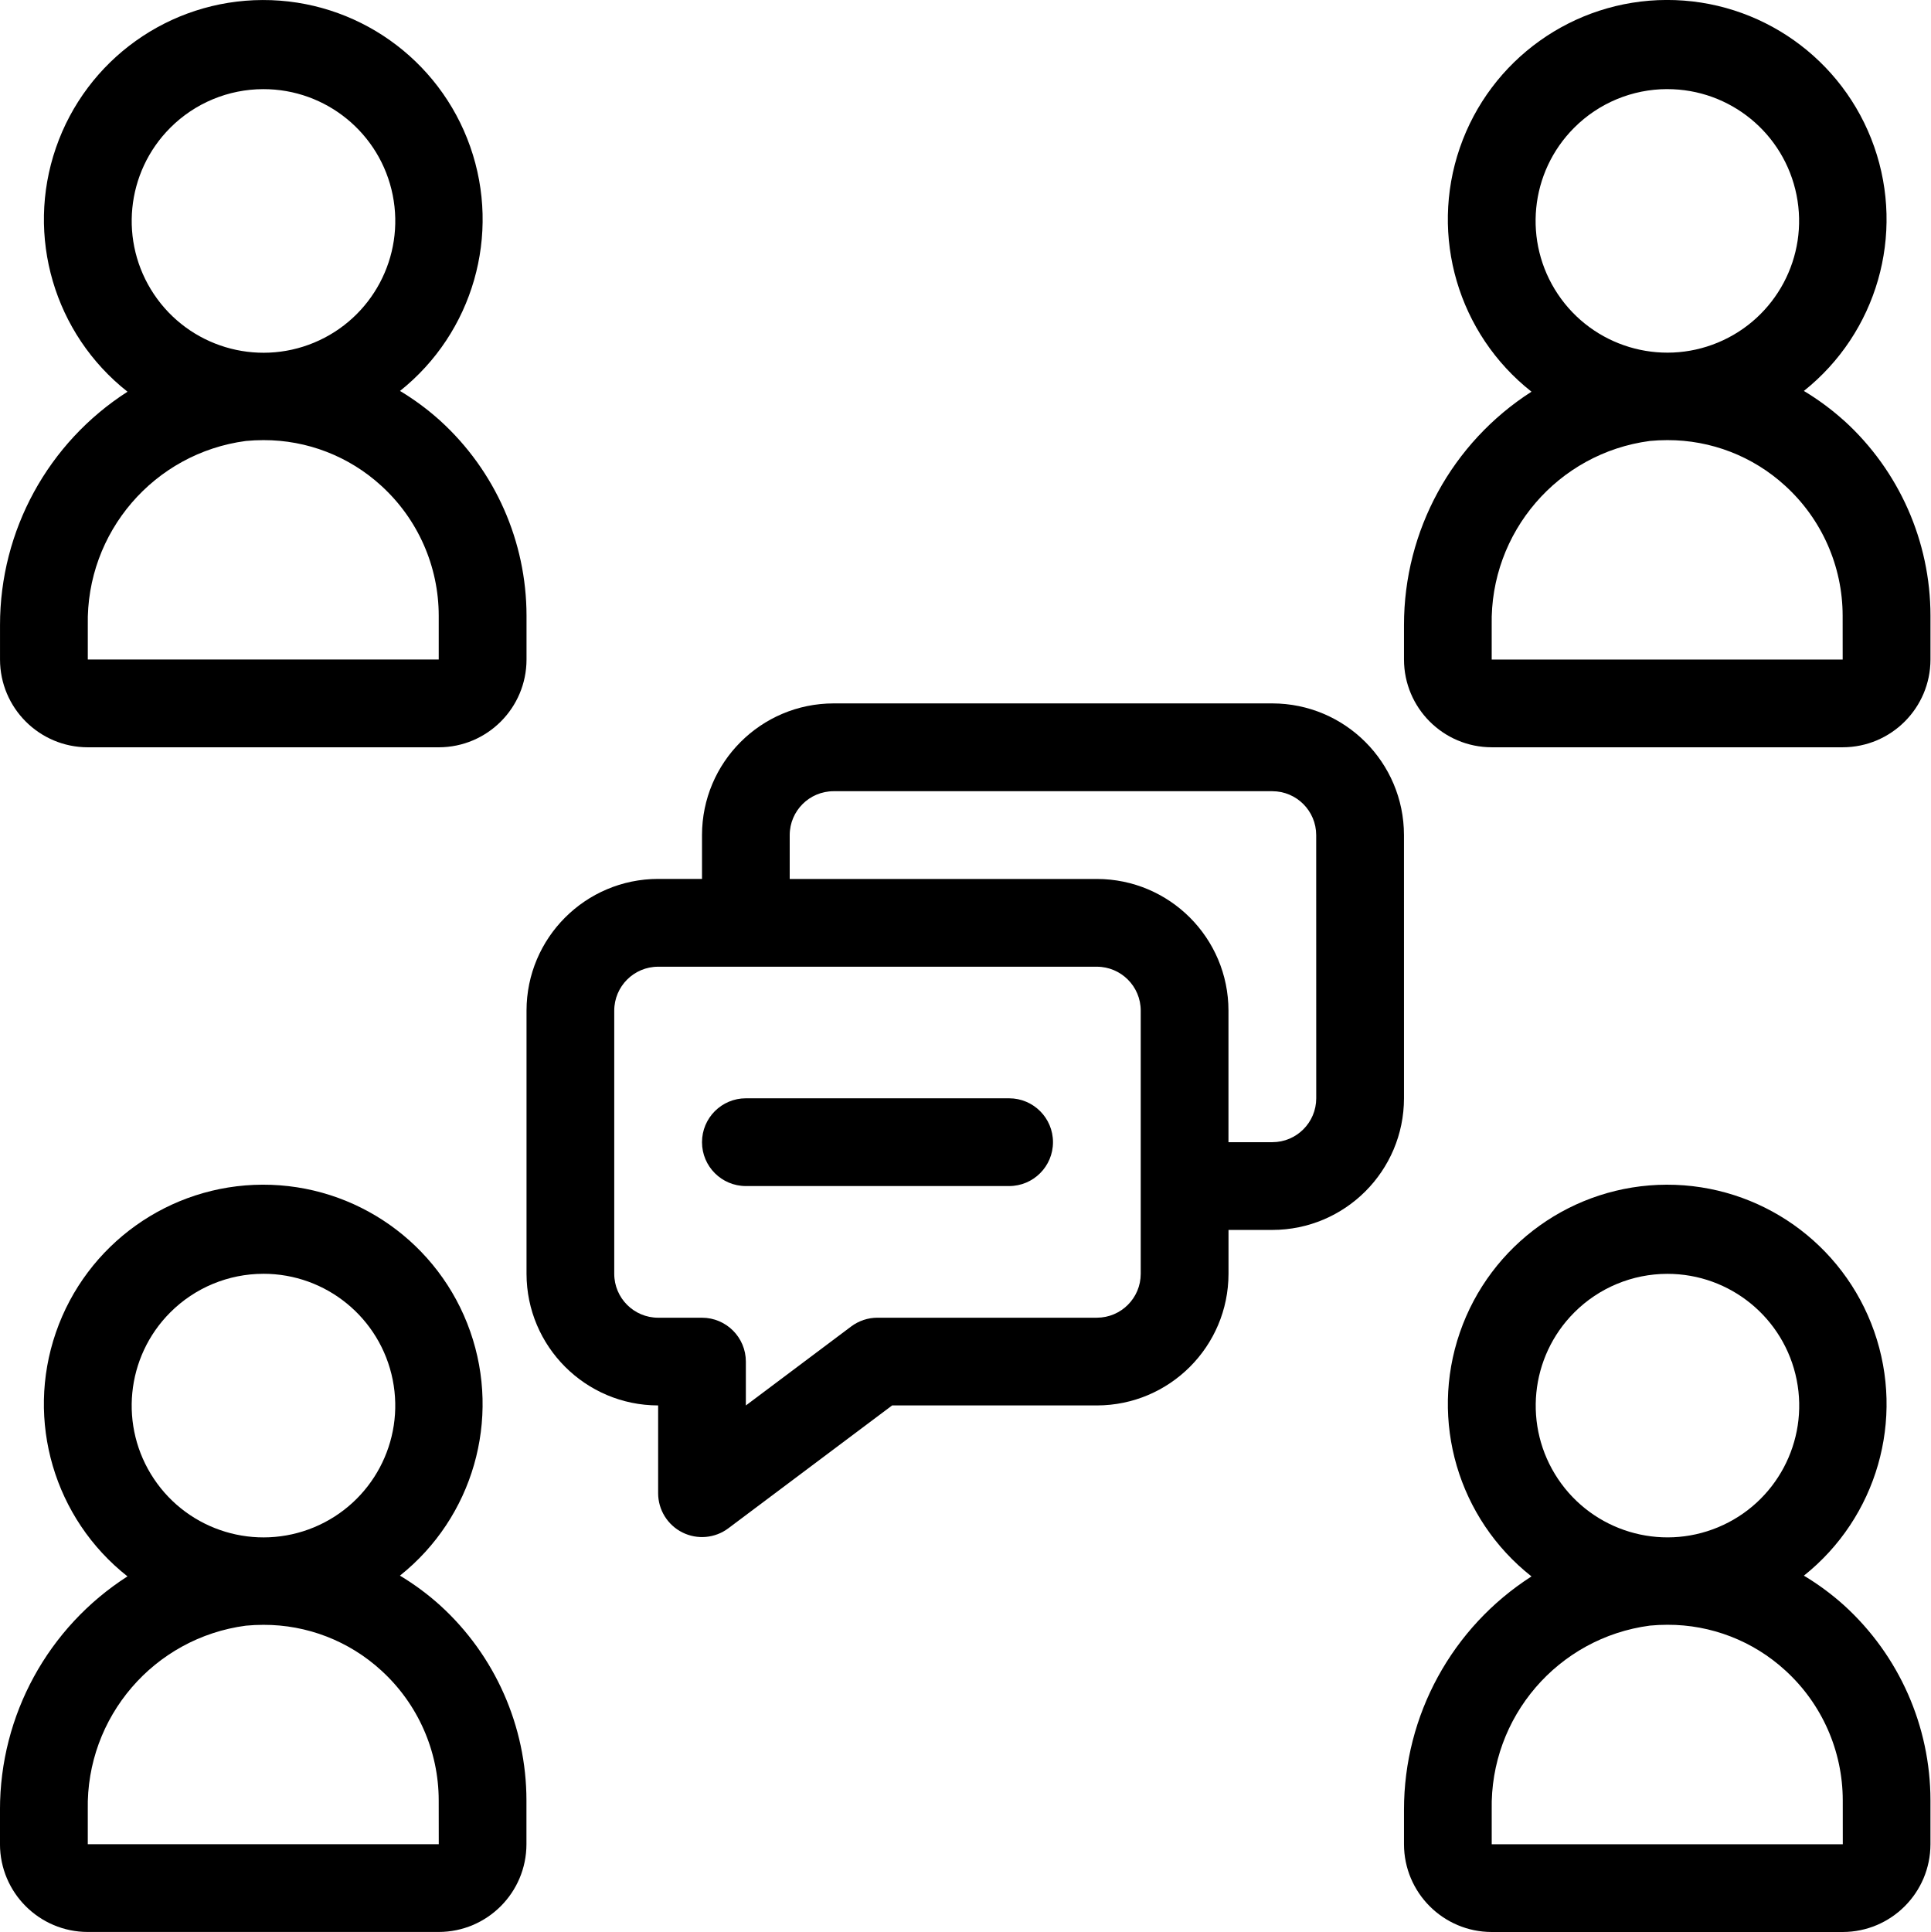
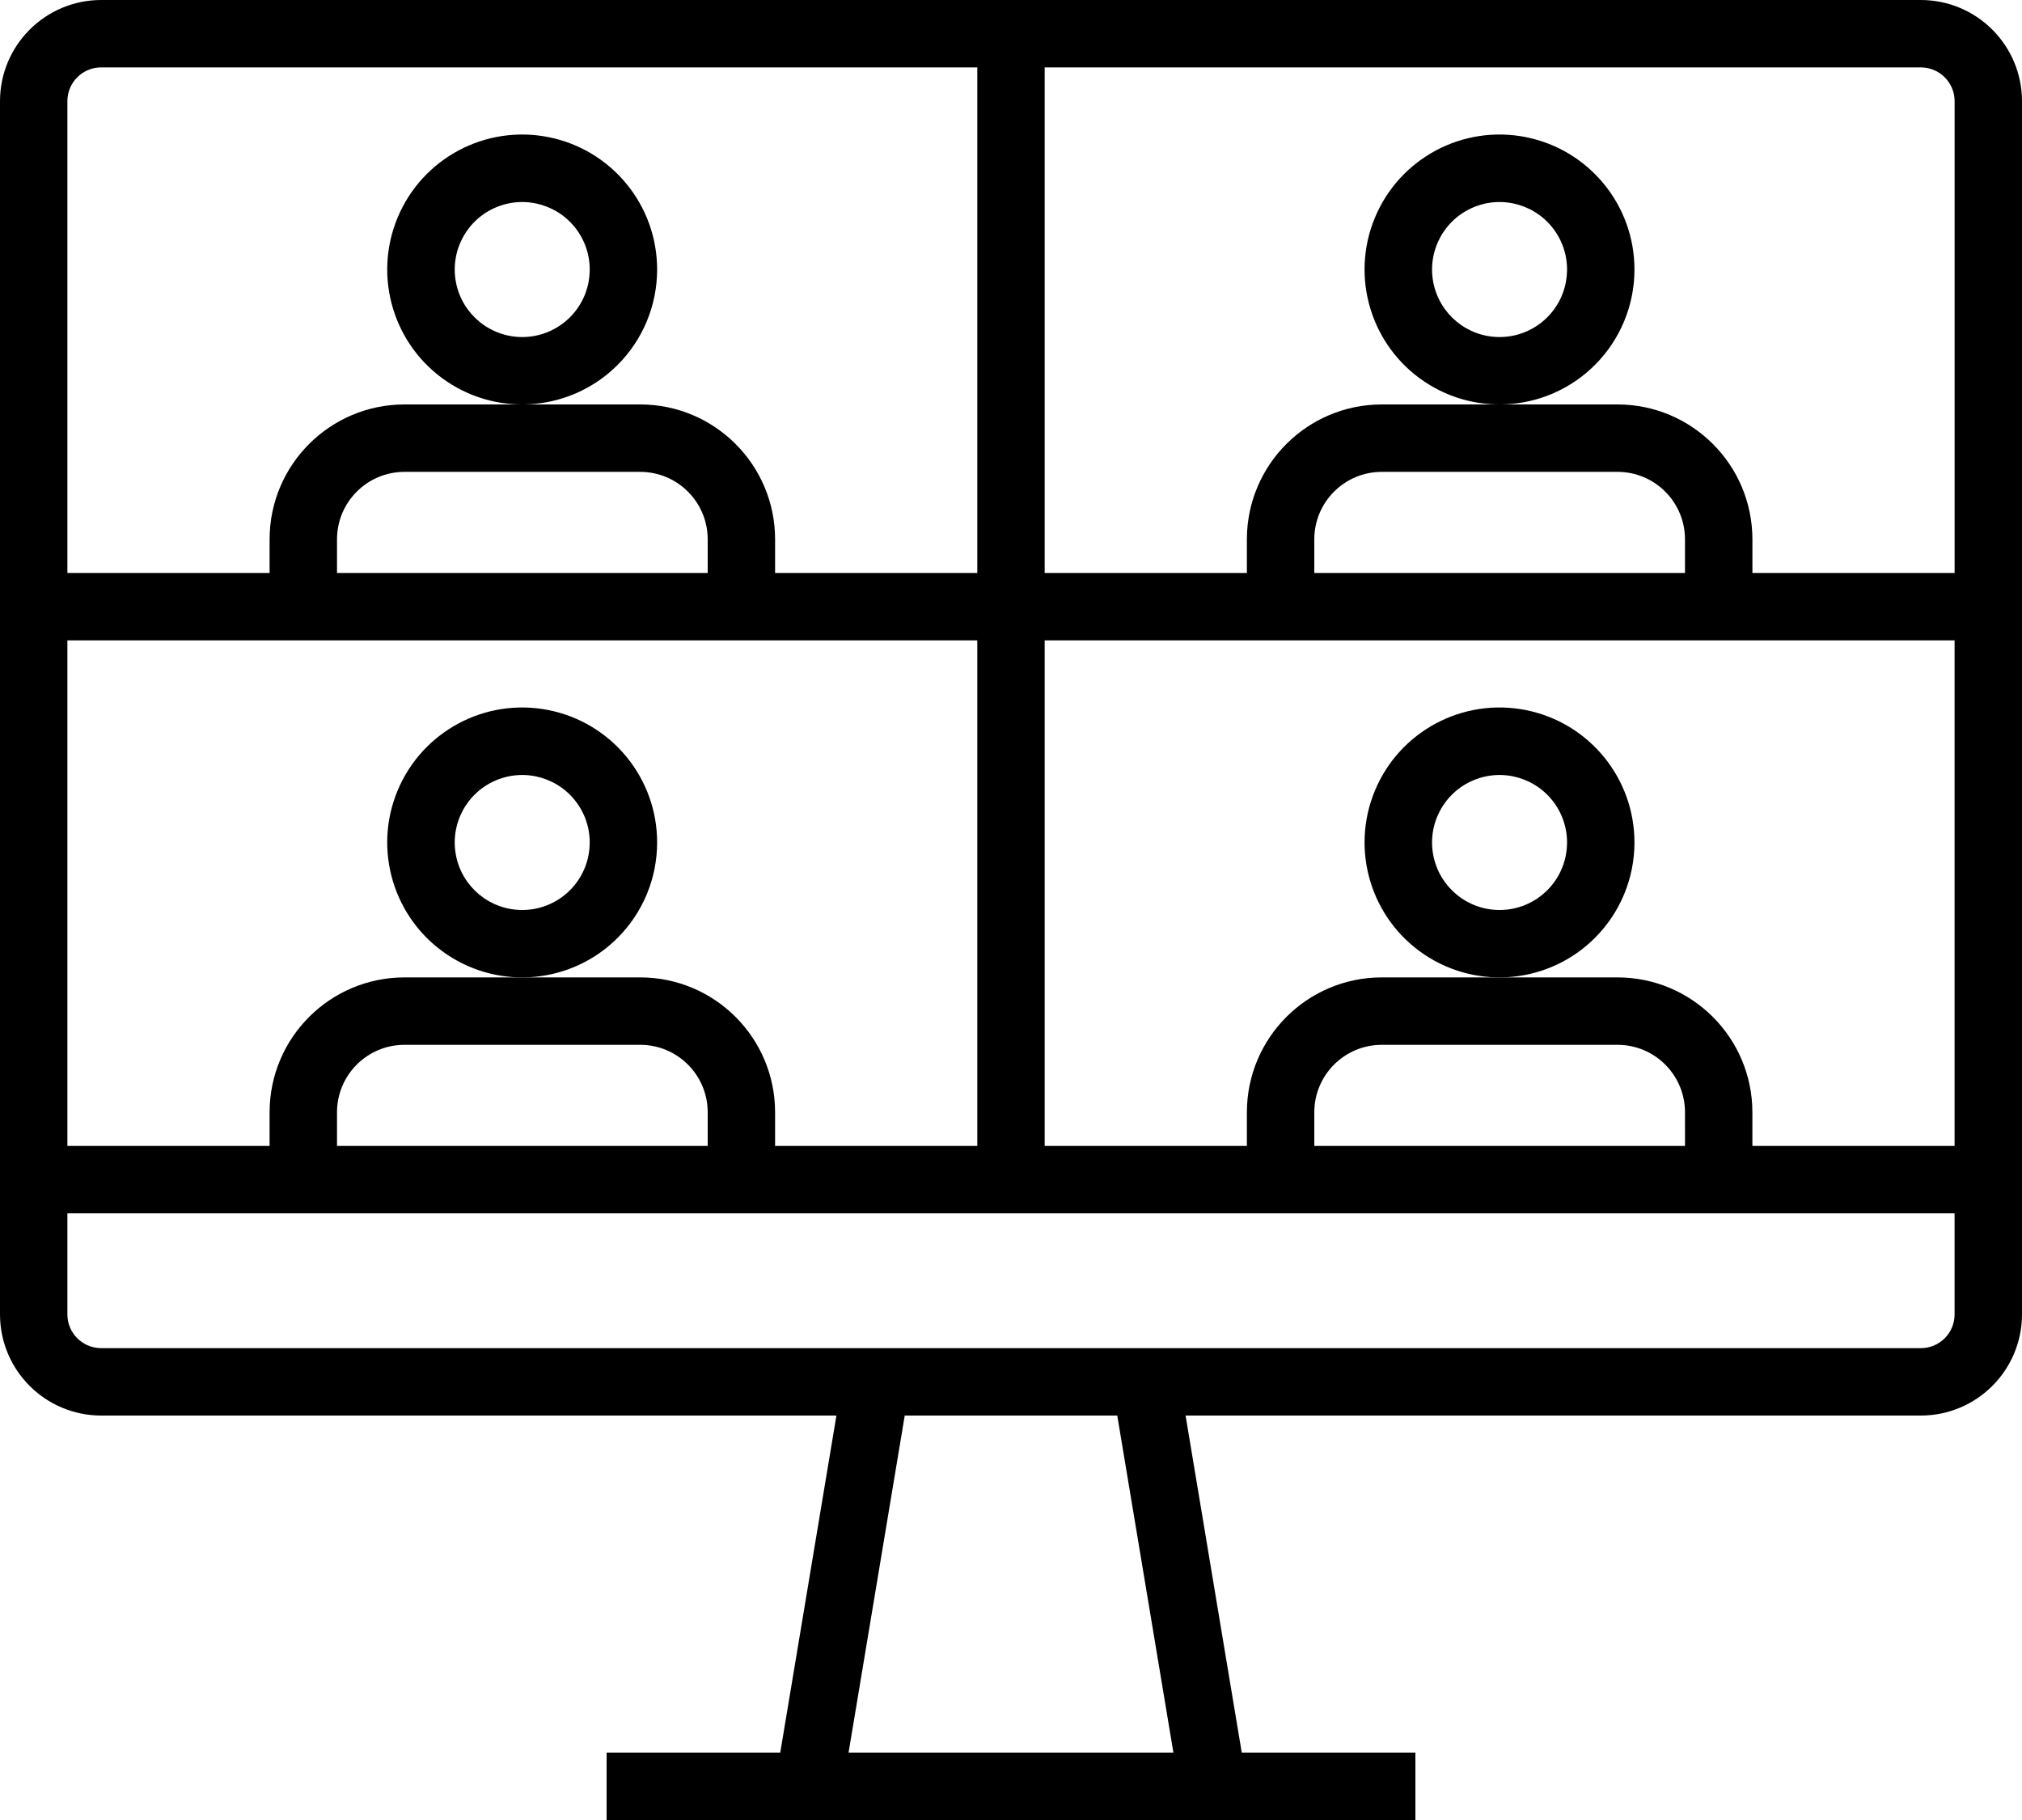
- <svg xmlns="http://www.w3.org/2000/svg" width="99.93" height="100" viewBox="0 0 99.93 100">
-   <g id="conference_icon" transform="translate(-93.326 -22.973)">
-     <path id="Pfad_122" data-name="Pfad 122" d="M489.455,44.754a13.466,13.466,0,0,0-2.088-1.546,11.355,11.355,0,1,0-14.1.039,14.334,14.334,0,0,0-6.6,12.079v1.783a4.547,4.547,0,0,0,4.542,4.543h18.169a4.549,4.549,0,0,0,4.543-4.543V54.838a13.655,13.655,0,0,0-4.463-10.085Zm-9.164-17.168a6.82,6.82,0,1,1-4.816,2A6.813,6.813,0,0,1,480.292,27.585Zm9.085,29.525H471.207V55.326a9.424,9.424,0,0,1,8.184-9.529c.3-.029.605-.043.907-.043h0a8.987,8.987,0,0,1,6.1,2.361,9.1,9.1,0,0,1,2.976,6.724Z" transform="translate(-300.662)" />
-     <path id="Pfad_123" data-name="Pfad 123" d="M97.876,61.657h18.169a4.547,4.547,0,0,0,4.542-4.543V54.844a13.657,13.657,0,0,0-4.462-10.085,13.465,13.465,0,0,0-2.087-1.547,11.355,11.355,0,1,0-14.106.04,14.337,14.337,0,0,0-6.6,12.079v1.783a4.549,4.549,0,0,0,4.543,4.543Zm9.084-34.066a6.822,6.822,0,1,1-4.815,2A6.813,6.813,0,0,1,106.96,27.591ZM97.876,55.33a9.422,9.422,0,0,1,8.184-9.529q.456-.043.907-.043a8.99,8.99,0,0,1,6.1,2.361,9.1,9.1,0,0,1,2.975,6.724v2.271H97.876Z" transform="translate(-0.005 -0.004)" />
-     <path id="Pfad_124" data-name="Pfad 124" d="M487.37,358.216a11.355,11.355,0,1,0-14.1.038,14.334,14.334,0,0,0-6.6,12.079v1.783a4.547,4.547,0,0,0,4.542,4.543h18.168a4.549,4.549,0,0,0,4.543-4.543v-2.271a13.655,13.655,0,0,0-4.463-10.085,13.393,13.393,0,0,0-2.09-1.545ZM480.3,342.593a6.82,6.82,0,1,1-4.816,2A6.813,6.813,0,0,1,480.3,342.593Zm9.085,29.525H471.211v-1.783A9.423,9.423,0,0,1,479.4,360.8c.3-.029.605-.043.907-.043h0a8.987,8.987,0,0,1,6.1,2.361,9.1,9.1,0,0,1,2.976,6.724Z" transform="translate(-300.665 -253.686)" />
-     <path id="Pfad_125" data-name="Pfad 125" d="M114.03,358.209a11.355,11.355,0,1,0-14.105.039,14.337,14.337,0,0,0-6.6,12.079v1.783a4.549,4.549,0,0,0,4.543,4.543h18.168a4.547,4.547,0,0,0,4.542-4.543V369.84a13.657,13.657,0,0,0-4.462-10.085,13.452,13.452,0,0,0-2.088-1.546Zm-7.076-15.623a6.822,6.822,0,1,1-4.815,2A6.813,6.813,0,0,1,106.954,342.587Zm9.085,29.525H97.87v-1.783a9.422,9.422,0,0,1,8.184-9.529q.456-.043.907-.043a8.99,8.99,0,0,1,6.1,2.361,9.1,9.1,0,0,1,2.975,6.724Z" transform="translate(0 -253.682)" />
-     <path id="Pfad_126" data-name="Pfad 126" d="M278.755,216.813A6.822,6.822,0,0,0,271.942,210H249.23a6.82,6.82,0,0,0-6.813,6.813v2.271h-2.271a6.822,6.822,0,0,0-6.813,6.813v13.627a6.823,6.823,0,0,0,6.813,6.813v4.542a2.271,2.271,0,0,0,3.634,1.817l8.479-6.359h10.6a6.822,6.822,0,0,0,6.813-6.813v-2.271h2.271a6.822,6.822,0,0,0,6.813-6.813Zm-13.627,22.712a2.273,2.273,0,0,1-2.271,2.271H251.5a2.276,2.276,0,0,0-1.363.455l-5.45,4.088v-2.271a2.272,2.272,0,0,0-2.271-2.271h-2.271a2.274,2.274,0,0,1-2.271-2.271V225.9a2.274,2.274,0,0,1,2.271-2.271h22.712a2.274,2.274,0,0,1,2.271,2.271Zm9.085-9.085h0a2.273,2.273,0,0,1-2.271,2.271H269.67V225.9a6.82,6.82,0,0,0-6.813-6.813h-15.9v-2.271a2.274,2.274,0,0,1,2.271-2.271h22.712a2.273,2.273,0,0,1,2.271,2.271Z" transform="translate(-112.751 -150.619)" />
-     <path id="Pfad_127" data-name="Pfad 127" d="M295.9,315H282.273a2.271,2.271,0,1,0,0,4.542H295.9a2.271,2.271,0,0,0,0-4.542Z" transform="translate(-150.336 -235.179)" />
+ <svg xmlns="http://www.w3.org/2000/svg" width="100" height="90" viewBox="0 0 100 90">
+   <g id="conference_icon" transform="translate(-87.5 -43.75)">
+     <path id="Pfad_105" data-name="Pfad 105" d="M182.5,43.75h-90a5.007,5.007,0,0,0-5,5v60a5.007,5.007,0,0,0,5,5h36.366l-2.778,16.667H117.5v3.333h40v-3.333h-8.588l-2.778-16.667H182.5a5.007,5.007,0,0,0,5-5v-60a5.007,5.007,0,0,0-5-5Zm1.667,5V72.083h-10V70.417A6.674,6.674,0,0,0,167.5,63.75H155.833a6.674,6.674,0,0,0-6.667,6.667v1.667h-10v-25H182.5A1.668,1.668,0,0,1,184.167,48.75Zm-13.333,51.667H152.5V98.75a3.338,3.338,0,0,1,3.333-3.333H167.5a3.338,3.338,0,0,1,3.333,3.333ZM167.5,92.083H155.833a6.674,6.674,0,0,0-6.667,6.667v1.667h-10v-25h45v25h-10V98.75a6.674,6.674,0,0,0-6.667-6.667Zm-45,8.333H104.167V98.75a3.338,3.338,0,0,1,3.333-3.333h11.667A3.338,3.338,0,0,1,122.5,98.75Zm-3.333-8.333H107.5a6.674,6.674,0,0,0-6.667,6.667v1.667h-10v-25h45v25h-10V98.75a6.674,6.674,0,0,0-6.667-6.667Zm3.333-20H104.167V70.417a3.338,3.338,0,0,1,3.333-3.333h11.667a3.338,3.338,0,0,1,3.333,3.333Zm48.333,0H152.5V70.417a3.338,3.338,0,0,1,3.333-3.333H167.5a3.338,3.338,0,0,1,3.333,3.333Zm-78.333-25h43.333v25h-10V70.417a6.674,6.674,0,0,0-6.667-6.667H107.5a6.674,6.674,0,0,0-6.667,6.667v1.667h-10V48.75A1.668,1.668,0,0,1,92.5,47.083Zm53.032,83.333H129.467l2.778-16.667h10.51Zm36.968-20h-90a1.668,1.668,0,0,1-1.667-1.667v-5h93.333v5A1.668,1.668,0,0,1,182.5,110.417Z" />
+     <path id="Pfad_106" data-name="Pfad 106" d="M455.213,85.417a6.674,6.674,0,1,0-1.955,4.712,6.669,6.669,0,0,0,1.955-4.712Zm-6.667,3.333a3.338,3.338,0,1,1,2.356-.978,3.334,3.334,0,0,1-2.356.978Z" transform="translate(-286.879 -28.333)" />
+     <path id="Pfad_107" data-name="Pfad 107" d="M201.453,85.417a6.674,6.674,0,1,0-1.955,4.712,6.669,6.669,0,0,0,1.955-4.712Zm-6.667,3.333a3.338,3.338,0,1,1,2.356-.978,3.334,3.334,0,0,1-2.356.978Z" transform="translate(-81.454 -28.333)" />
+     <path id="Pfad_108" data-name="Pfad 108" d="M455.213,234.167a6.674,6.674,0,1,0-1.955,4.712A6.669,6.669,0,0,0,455.213,234.167Zm-6.667,3.333a3.338,3.338,0,1,1,2.356-.978,3.334,3.334,0,0,1-2.356.978Z" transform="translate(-286.879 -148.75)" />
+     <path id="Pfad_109" data-name="Pfad 109" d="M201.453,234.167a6.674,6.674,0,1,0-1.955,4.712A6.669,6.669,0,0,0,201.453,234.167Zm-6.667,3.333a3.338,3.338,0,1,1,2.356-.978,3.334,3.334,0,0,1-2.356.978Z" transform="translate(-81.454 -148.75)" />
  </g>
</svg>
